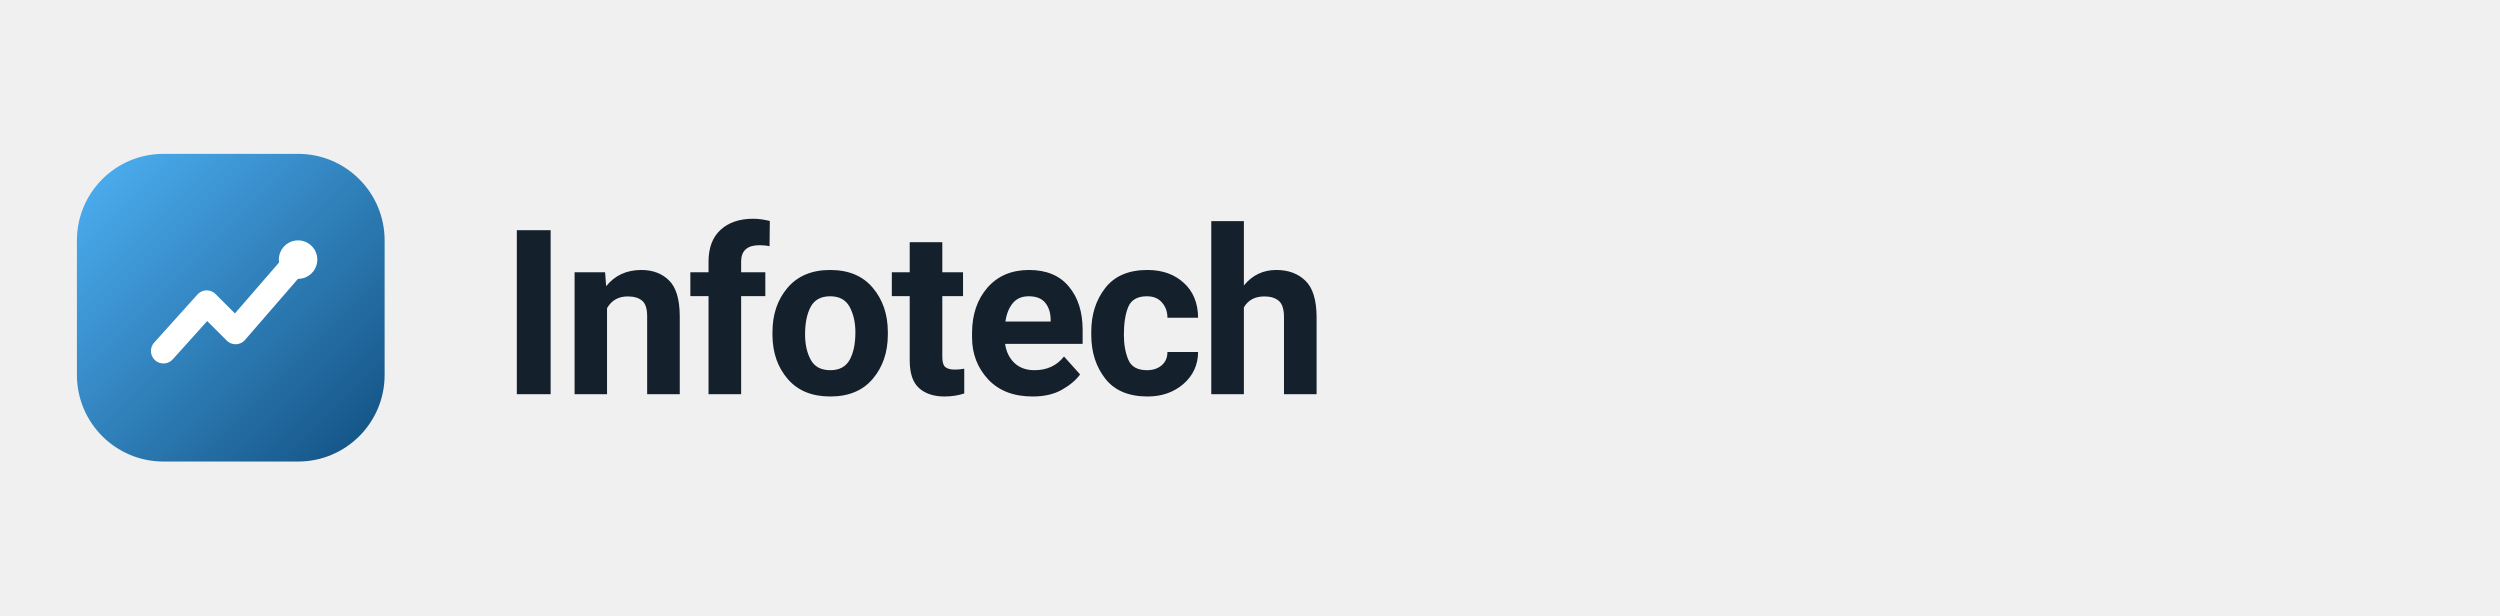
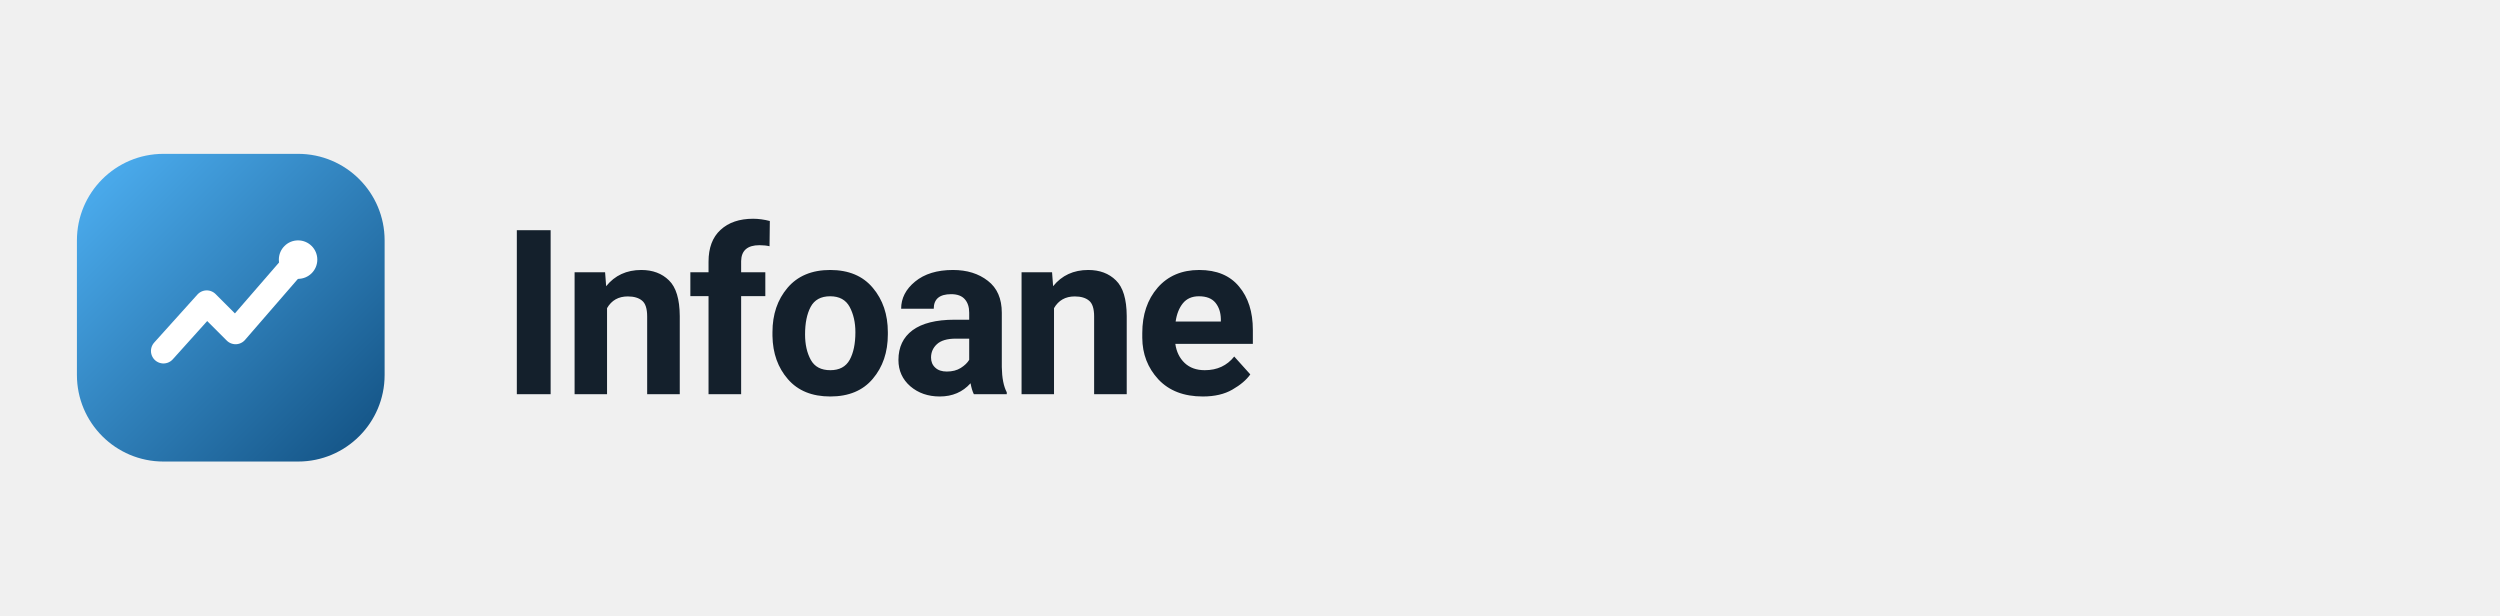
- <svg xmlns="http://www.w3.org/2000/svg" viewBox="0 0 260 64" width="260" height="64" role="img" aria-label="Infotech">
+ <svg xmlns="http://www.w3.org/2000/svg" viewBox="0 0 260 64" width="260" height="64" role="img" aria-label="Infoane">
  <defs>
    <linearGradient id="g" x1="0" y1="0" x2="1" y2="1">
      <stop offset="0%" stop-color="#4fb2f5" />
      <stop offset="100%" stop-color="#114f80" />
    </linearGradient>
  </defs>
  <rect x="8" y="16" width="32" height="32" rx="9" fill="url(#g)" />
  <path d="M17 36.5l4.5-5 3 3L31 27" stroke="#fff" stroke-width="2.6" stroke-linecap="round" stroke-linejoin="round" fill="none" />
  <circle cx="31" cy="27" r="2" fill="#fff" />
-   <text x="52" y="41" font-family="system-ui, -apple-system, 'Segoe UI', Roboto, Helvetica, Arial, sans-serif" font-size="24" font-weight="700" fill="#14202c" letter-spacing="-0.5">Infotech</text>
+   <text x="52" y="41" font-family="system-ui, -apple-system, 'Segoe UI', Roboto, Helvetica, Arial, sans-serif" font-size="24" font-weight="700" fill="#14202c" letter-spacing="-0.5">Infoane</text>
</svg>
